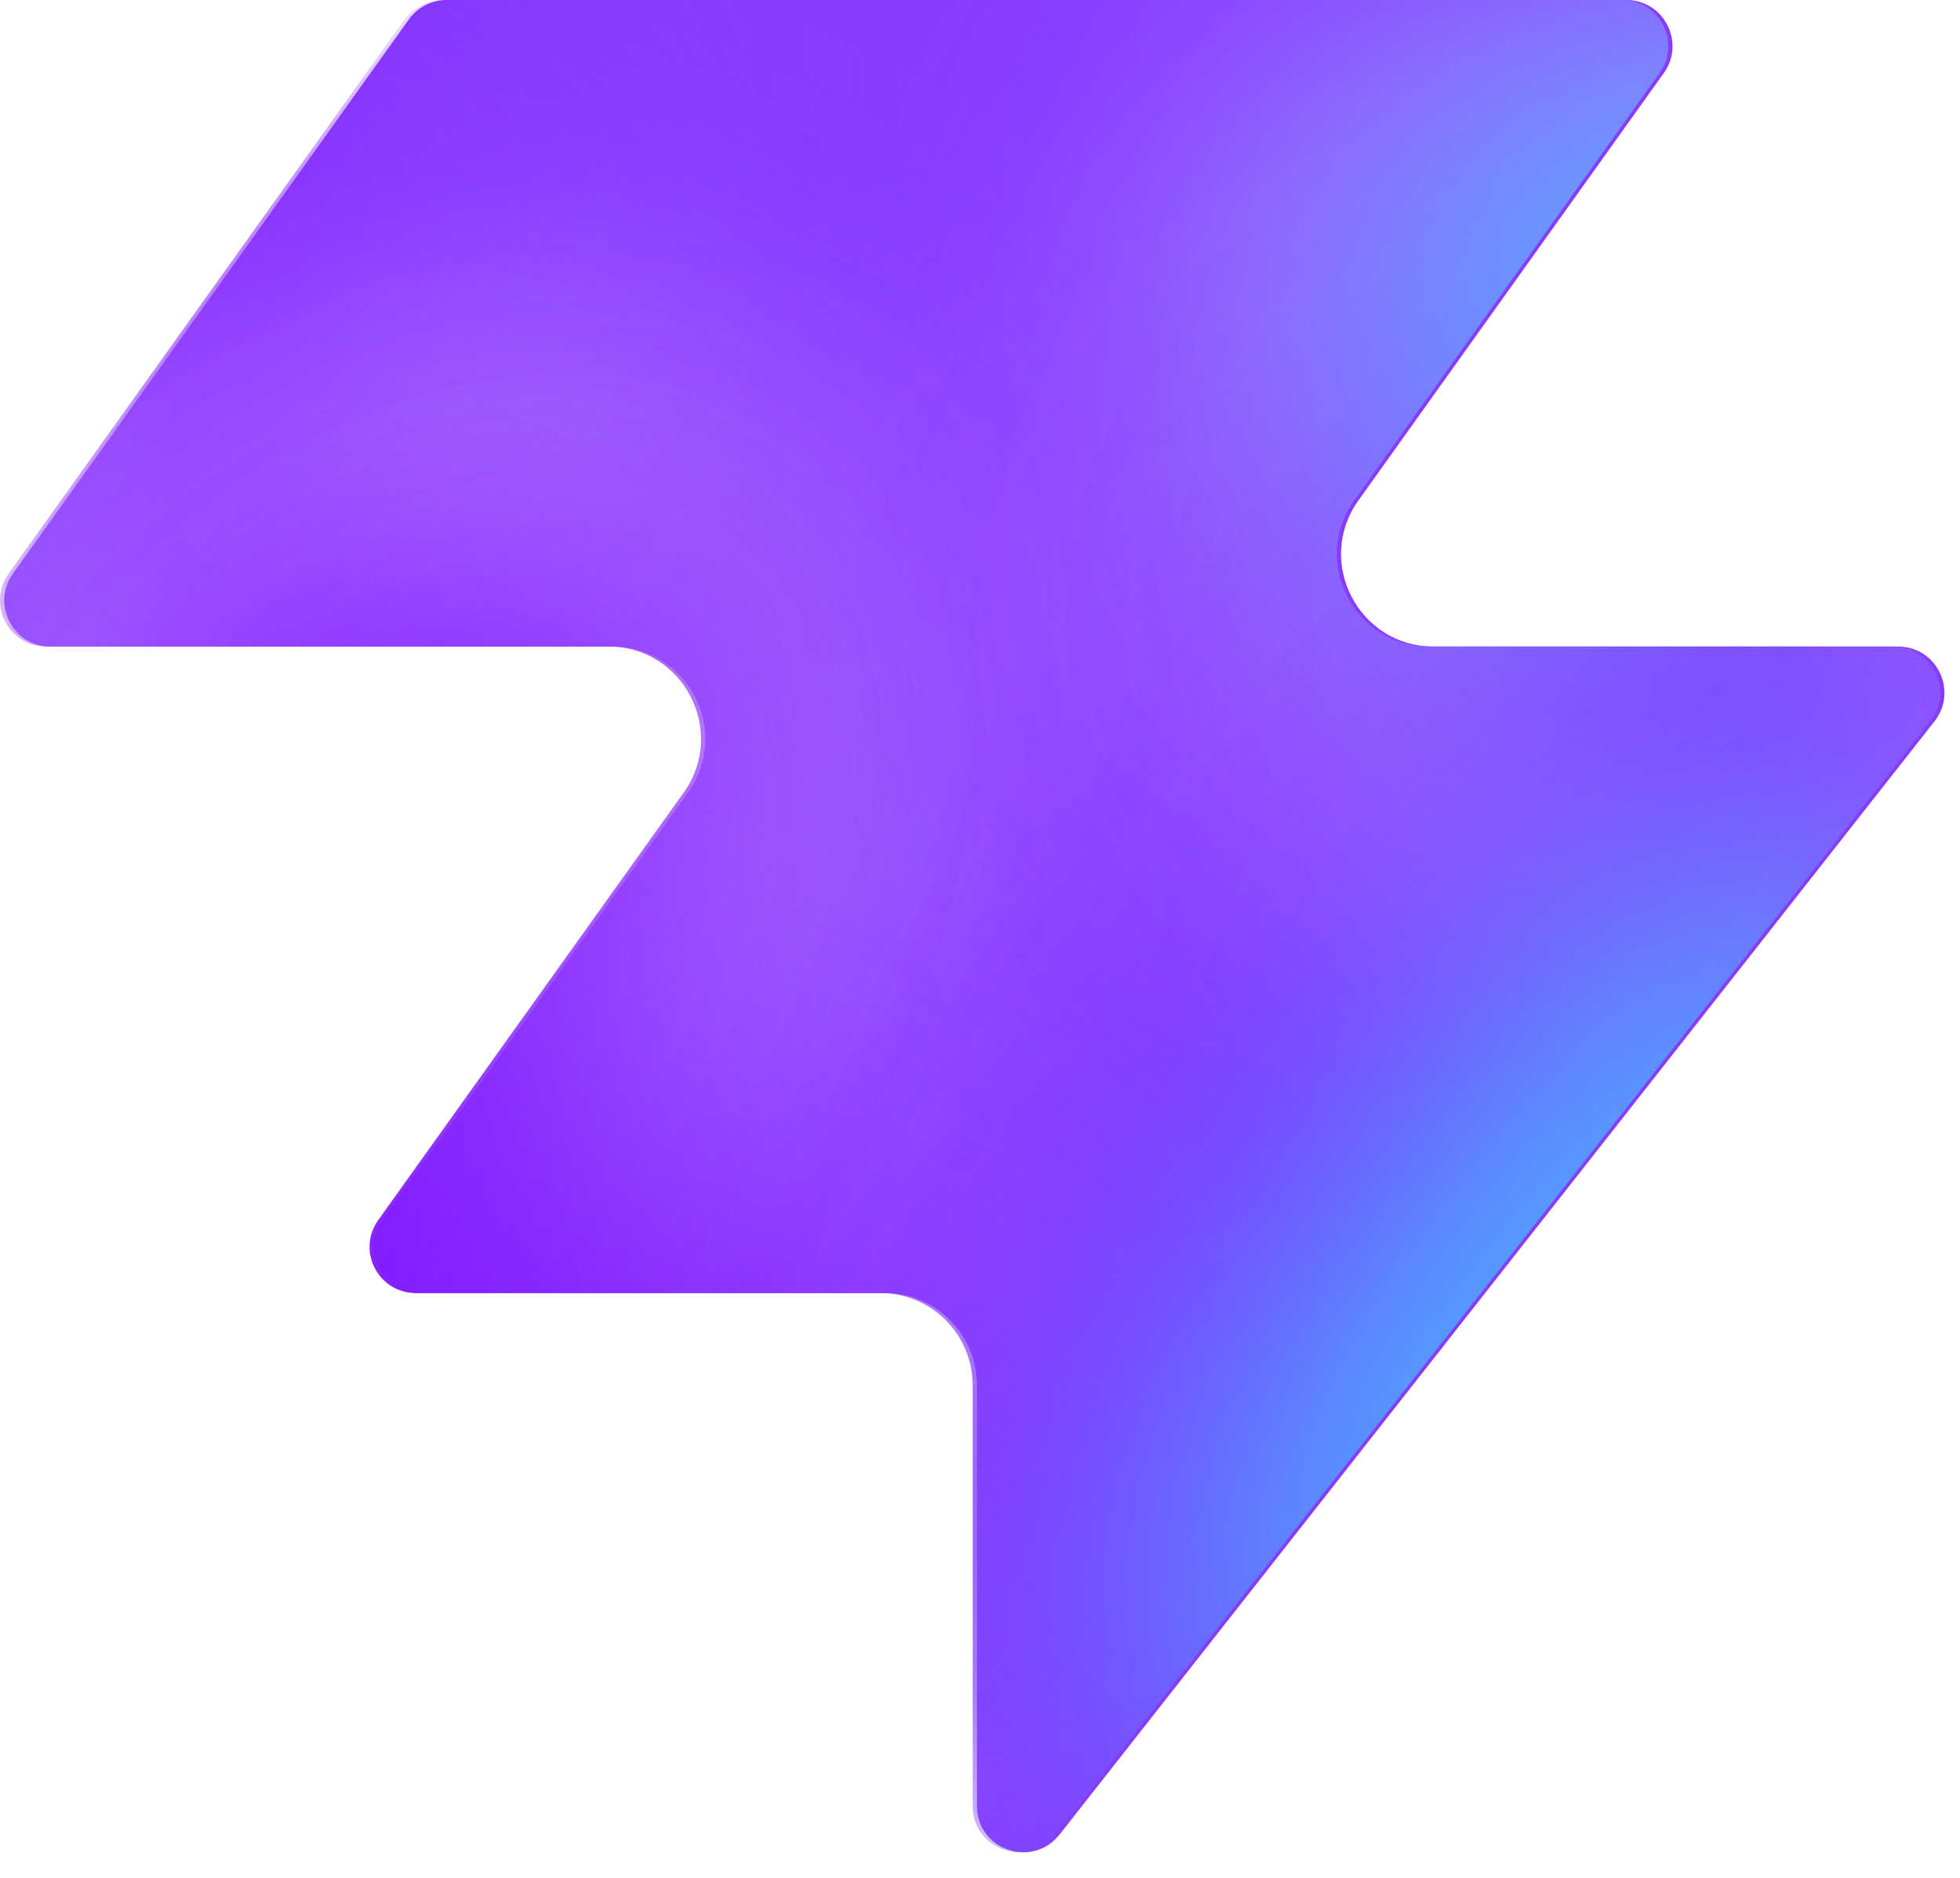
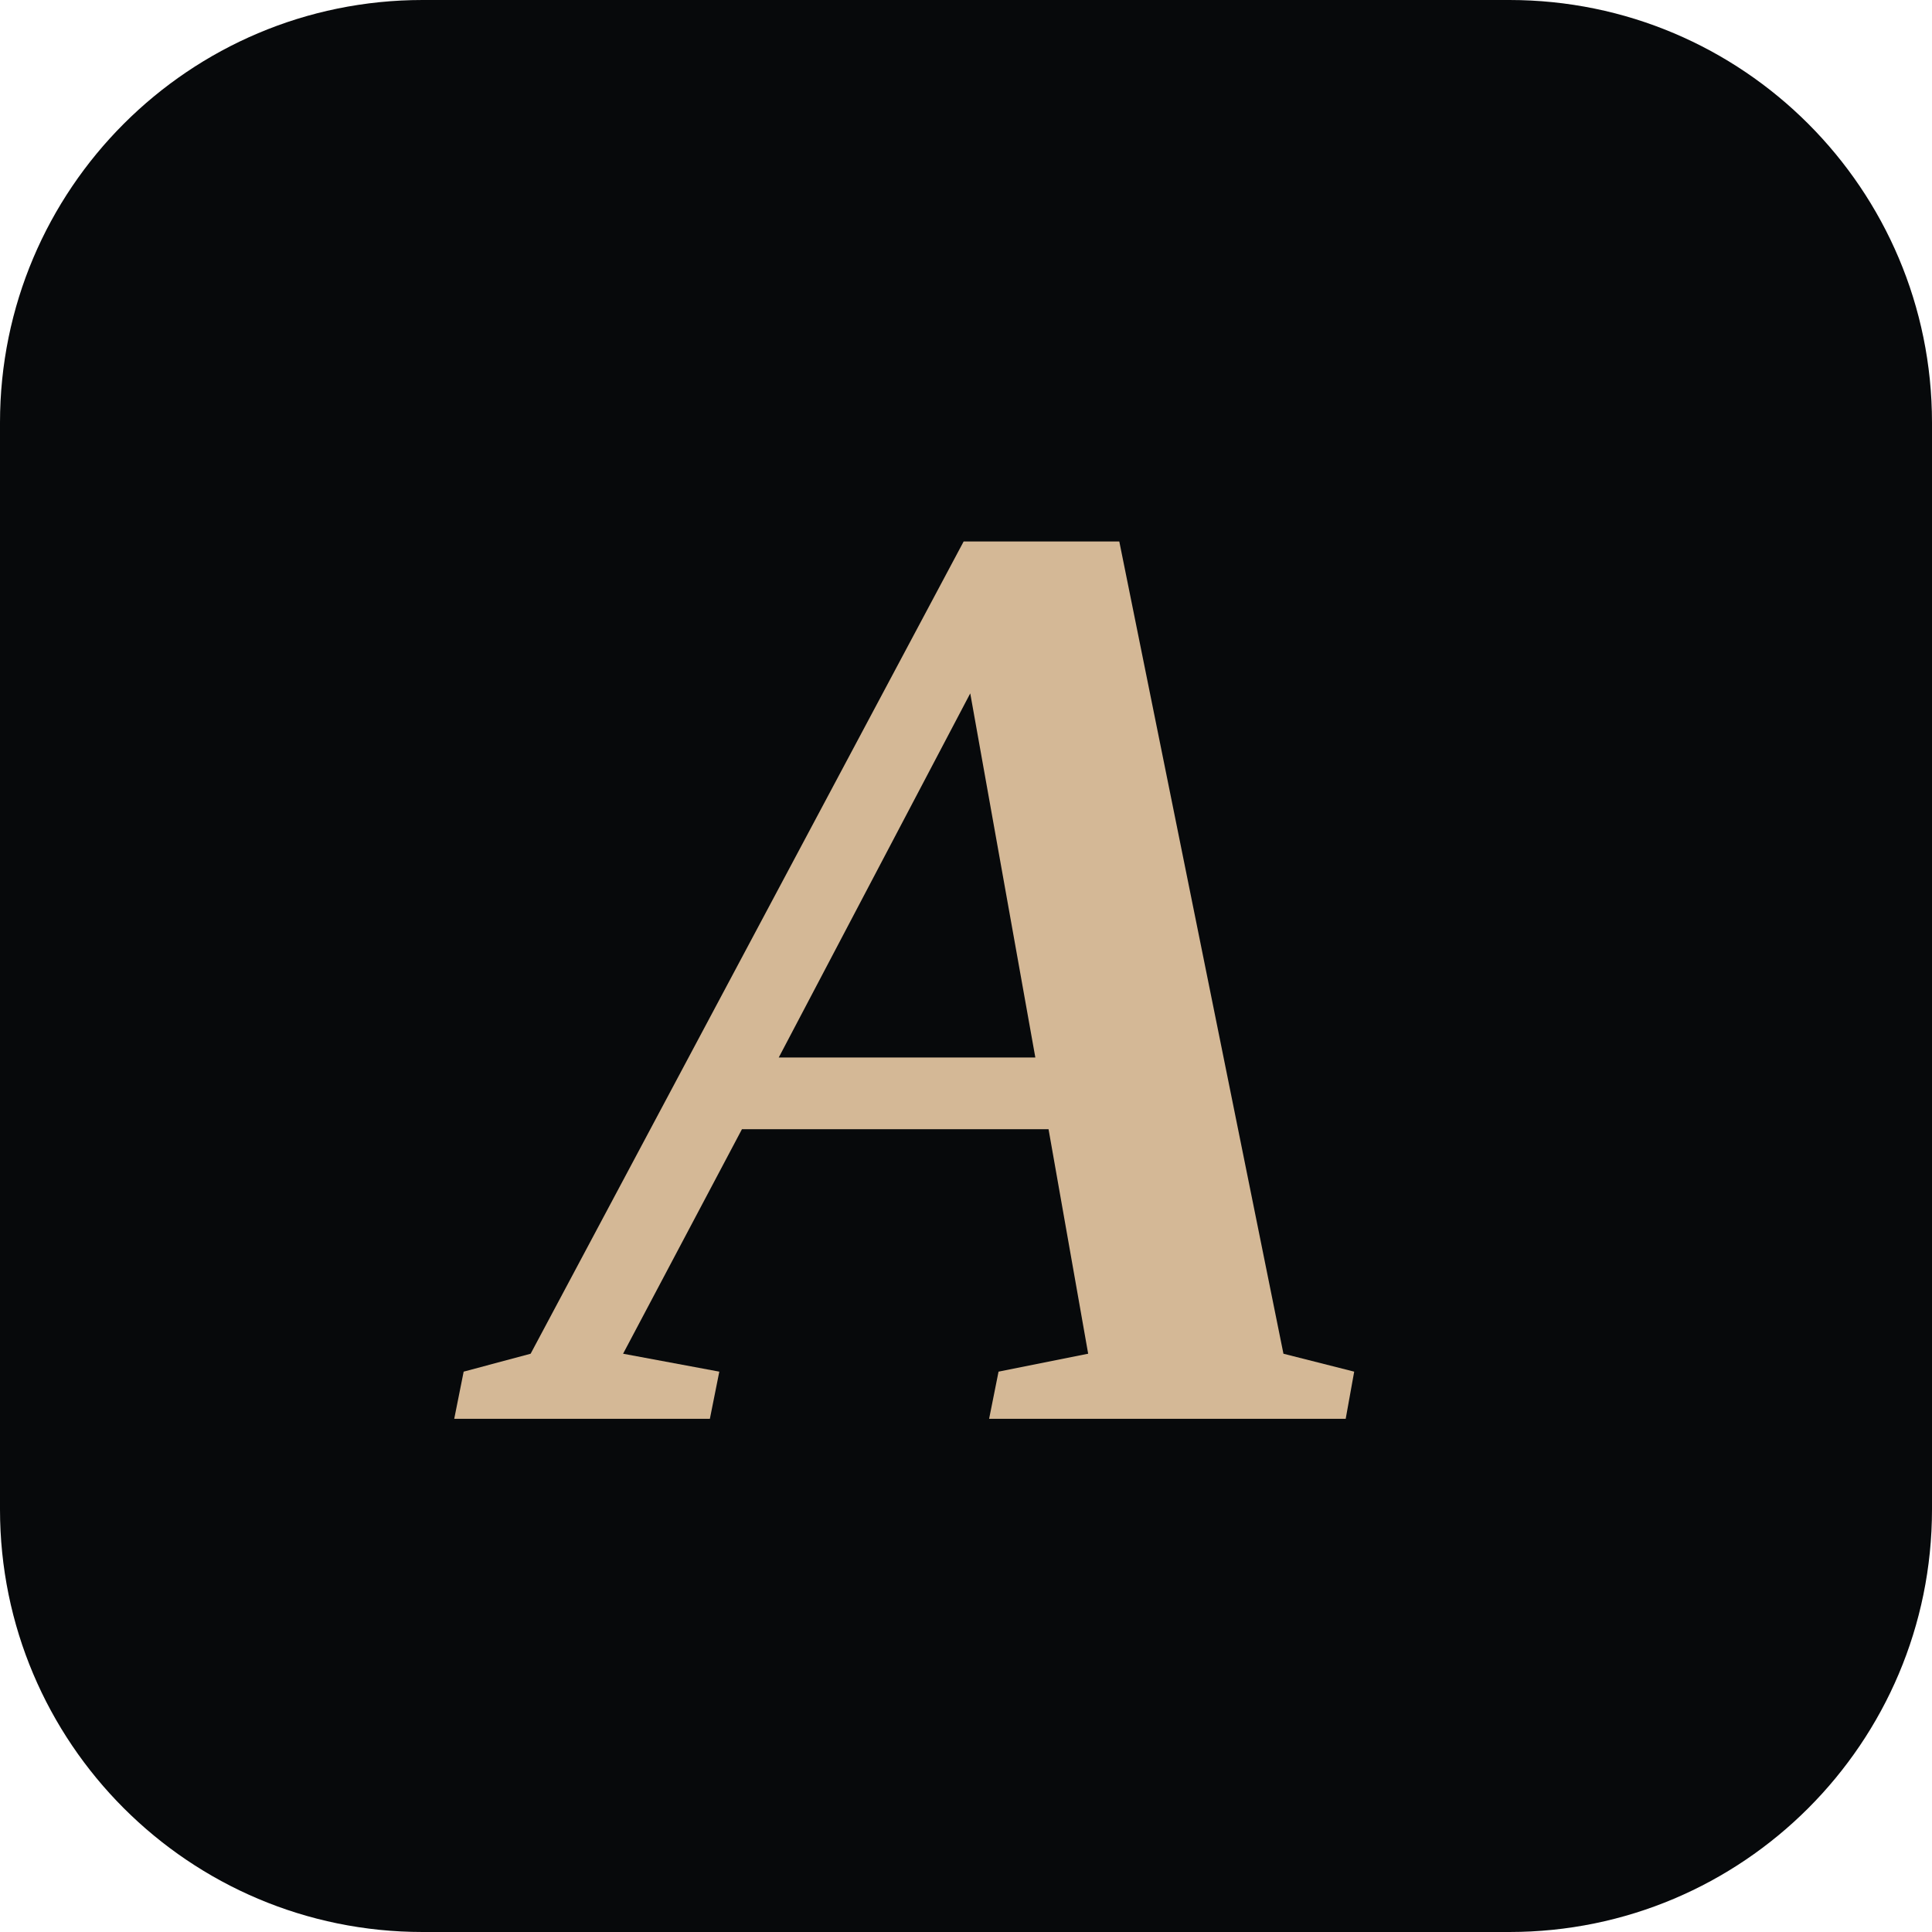
- <svg xmlns="http://www.w3.org/2000/svg" width="48" height="46" fill="none" viewBox="0 0 48 46">
-   <path fill="#863bff" d="M25.946 44.938c-.664.845-2.021.375-2.021-.698V33.937a2.26 2.26 0 0 0-2.262-2.262H10.287c-.92 0-1.456-1.04-.92-1.788l7.48-10.471c1.07-1.497 0-3.578-1.842-3.578H1.237c-.92 0-1.456-1.04-.92-1.788L10.013.474c.214-.297.556-.474.92-.474h28.894c.92 0 1.456 1.04.92 1.788l-7.48 10.471c-1.07 1.498 0 3.579 1.842 3.579h11.377c.943 0 1.473 1.088.89 1.83L25.947 44.94z" style="fill:#863bff;fill:color(display-p3 .525 .23 1);fill-opacity:1" />
-   <mask id="a" width="48" height="46" x="0" y="0" maskUnits="userSpaceOnUse" style="mask-type:alpha">
-     <path fill="#000" d="M25.842 44.938c-.664.844-2.021.375-2.021-.698V33.937a2.26 2.26 0 0 0-2.262-2.262H10.183c-.92 0-1.456-1.04-.92-1.788l7.48-10.471c1.07-1.498 0-3.579-1.842-3.579H1.133c-.92 0-1.456-1.04-.92-1.787L9.91.473c.214-.297.556-.474.92-.474h28.894c.92 0 1.456 1.04.92 1.788l-7.48 10.471c-1.07 1.498 0 3.578 1.842 3.578h11.377c.943 0 1.473 1.088.89 1.832L25.843 44.94z" style="fill:#000;fill-opacity:1" />
-   </mask>
-   <g mask="url(#a)">
-     <g filter="url(#b)">
-       <ellipse cx="5.508" cy="14.704" fill="#ede6ff" rx="5.508" ry="14.704" style="fill:#ede6ff;fill:color(display-p3 .927 .903 1);fill-opacity:1" transform="matrix(.00324 1 1 -.00324 -4.47 31.516)" />
-     </g>
-     <g filter="url(#c)">
-       <ellipse cx="10.399" cy="29.851" fill="#ede6ff" rx="10.399" ry="29.851" style="fill:#ede6ff;fill:color(display-p3 .927 .903 1);fill-opacity:1" transform="matrix(.00324 1 1 -.00324 -39.328 7.883)" />
-     </g>
-     <g filter="url(#d)">
-       <ellipse cx="5.508" cy="30.487" fill="#7e14ff" rx="5.508" ry="30.487" style="fill:#7e14ff;fill:color(display-p3 .492 .077 1);fill-opacity:1" transform="rotate(89.814 -25.913 -14.639)scale(1 -1)" />
-     </g>
-     <g filter="url(#e)">
-       <ellipse cx="5.508" cy="30.599" fill="#7e14ff" rx="5.508" ry="30.599" style="fill:#7e14ff;fill:color(display-p3 .492 .077 1);fill-opacity:1" transform="rotate(89.814 -32.644 -3.334)scale(1 -1)" />
-     </g>
-     <g filter="url(#f)">
-       <ellipse cx="5.508" cy="30.599" fill="#7e14ff" rx="5.508" ry="30.599" style="fill:#7e14ff;fill:color(display-p3 .492 .077 1);fill-opacity:1" transform="matrix(.00324 1 1 -.00324 -34.34 30.47)" />
-     </g>
-     <g filter="url(#g)">
-       <ellipse cx="14.072" cy="22.078" fill="#ede6ff" rx="14.072" ry="22.078" style="fill:#ede6ff;fill:color(display-p3 .927 .903 1);fill-opacity:1" transform="rotate(93.35 24.506 48.493)scale(-1 1)" />
-     </g>
-     <g filter="url(#h)">
-       <ellipse cx="3.47" cy="21.501" fill="#7e14ff" rx="3.47" ry="21.501" style="fill:#7e14ff;fill:color(display-p3 .492 .077 1);fill-opacity:1" transform="rotate(89.009 28.708 47.59)scale(-1 1)" />
-     </g>
-     <g filter="url(#i)">
-       <ellipse cx="3.47" cy="21.501" fill="#7e14ff" rx="3.47" ry="21.501" style="fill:#7e14ff;fill:color(display-p3 .492 .077 1);fill-opacity:1" transform="rotate(89.009 28.708 47.59)scale(-1 1)" />
-     </g>
-     <g filter="url(#j)">
-       <ellipse cx=".387" cy="8.972" fill="#7e14ff" rx="4.407" ry="29.108" style="fill:#7e14ff;fill:color(display-p3 .492 .077 1);fill-opacity:1" transform="rotate(39.51 .387 8.972)" />
-     </g>
-     <g filter="url(#k)">
-       <ellipse cx="47.523" cy="-6.092" fill="#7e14ff" rx="4.407" ry="29.108" style="fill:#7e14ff;fill:color(display-p3 .492 .077 1);fill-opacity:1" transform="rotate(37.892 47.523 -6.092)" />
-     </g>
-     <g filter="url(#l)">
-       <ellipse cx="41.412" cy="6.333" fill="#47bfff" rx="5.971" ry="9.665" style="fill:#47bfff;fill:color(display-p3 .28 .748 1);fill-opacity:1" transform="rotate(37.892 41.412 6.333)" />
-     </g>
-     <g filter="url(#m)">
-       <ellipse cx="-1.879" cy="38.332" fill="#7e14ff" rx="4.407" ry="29.108" style="fill:#7e14ff;fill:color(display-p3 .492 .077 1);fill-opacity:1" transform="rotate(37.892 -1.88 38.332)" />
-     </g>
-     <g filter="url(#n)">
-       <ellipse cx="-1.879" cy="38.332" fill="#7e14ff" rx="4.407" ry="29.108" style="fill:#7e14ff;fill:color(display-p3 .492 .077 1);fill-opacity:1" transform="rotate(37.892 -1.88 38.332)" />
-     </g>
-     <g filter="url(#o)">
-       <ellipse cx="35.651" cy="29.907" fill="#7e14ff" rx="4.407" ry="29.108" style="fill:#7e14ff;fill:color(display-p3 .492 .077 1);fill-opacity:1" transform="rotate(37.892 35.651 29.907)" />
-     </g>
-     <g filter="url(#p)">
-       <ellipse cx="38.418" cy="32.4" fill="#47bfff" rx="5.971" ry="15.297" style="fill:#47bfff;fill:color(display-p3 .28 .748 1);fill-opacity:1" transform="rotate(37.892 38.418 32.4)" />
-     </g>
-   </g>
-   <defs>
-     <filter id="b" width="60.045" height="41.654" x="-19.77" y="16.149" color-interpolation-filters="sRGB" filterUnits="userSpaceOnUse">
-       <feFlood flood-opacity="0" result="BackgroundImageFix" />
-       <feBlend in="SourceGraphic" in2="BackgroundImageFix" result="shape" />
-       <feGaussianBlur result="effect1_foregroundBlur_2002_17158" stdDeviation="7.659" />
-     </filter>
-     <filter id="c" width="90.34" height="51.437" x="-54.613" y="-7.533" color-interpolation-filters="sRGB" filterUnits="userSpaceOnUse">
-       <feFlood flood-opacity="0" result="BackgroundImageFix" />
-       <feBlend in="SourceGraphic" in2="BackgroundImageFix" result="shape" />
-       <feGaussianBlur result="effect1_foregroundBlur_2002_17158" stdDeviation="7.659" />
-     </filter>
-     <filter id="d" width="79.355" height="29.4" x="-49.64" y="2.03" color-interpolation-filters="sRGB" filterUnits="userSpaceOnUse">
-       <feFlood flood-opacity="0" result="BackgroundImageFix" />
-       <feBlend in="SourceGraphic" in2="BackgroundImageFix" result="shape" />
-       <feGaussianBlur result="effect1_foregroundBlur_2002_17158" stdDeviation="4.596" />
-     </filter>
-     <filter id="e" width="79.579" height="29.4" x="-45.045" y="20.029" color-interpolation-filters="sRGB" filterUnits="userSpaceOnUse">
-       <feFlood flood-opacity="0" result="BackgroundImageFix" />
-       <feBlend in="SourceGraphic" in2="BackgroundImageFix" result="shape" />
-       <feGaussianBlur result="effect1_foregroundBlur_2002_17158" stdDeviation="4.596" />
-     </filter>
-     <filter id="f" width="79.579" height="29.4" x="-43.513" y="21.178" color-interpolation-filters="sRGB" filterUnits="userSpaceOnUse">
-       <feFlood flood-opacity="0" result="BackgroundImageFix" />
-       <feBlend in="SourceGraphic" in2="BackgroundImageFix" result="shape" />
-       <feGaussianBlur result="effect1_foregroundBlur_2002_17158" stdDeviation="4.596" />
-     </filter>
-     <filter id="g" width="74.749" height="58.852" x="15.756" y="-17.901" color-interpolation-filters="sRGB" filterUnits="userSpaceOnUse">
-       <feFlood flood-opacity="0" result="BackgroundImageFix" />
-       <feBlend in="SourceGraphic" in2="BackgroundImageFix" result="shape" />
-       <feGaussianBlur result="effect1_foregroundBlur_2002_17158" stdDeviation="7.659" />
-     </filter>
-     <filter id="h" width="61.377" height="25.362" x="23.548" y="2.284" color-interpolation-filters="sRGB" filterUnits="userSpaceOnUse">
-       <feFlood flood-opacity="0" result="BackgroundImageFix" />
-       <feBlend in="SourceGraphic" in2="BackgroundImageFix" result="shape" />
-       <feGaussianBlur result="effect1_foregroundBlur_2002_17158" stdDeviation="4.596" />
-     </filter>
-     <filter id="i" width="61.377" height="25.362" x="23.548" y="2.284" color-interpolation-filters="sRGB" filterUnits="userSpaceOnUse">
-       <feFlood flood-opacity="0" result="BackgroundImageFix" />
-       <feBlend in="SourceGraphic" in2="BackgroundImageFix" result="shape" />
-       <feGaussianBlur result="effect1_foregroundBlur_2002_17158" stdDeviation="4.596" />
-     </filter>
-     <filter id="j" width="56.045" height="63.649" x="-27.636" y="-22.853" color-interpolation-filters="sRGB" filterUnits="userSpaceOnUse">
-       <feFlood flood-opacity="0" result="BackgroundImageFix" />
-       <feBlend in="SourceGraphic" in2="BackgroundImageFix" result="shape" />
-       <feGaussianBlur result="effect1_foregroundBlur_2002_17158" stdDeviation="4.596" />
-     </filter>
-     <filter id="k" width="54.814" height="64.646" x="20.116" y="-38.415" color-interpolation-filters="sRGB" filterUnits="userSpaceOnUse">
-       <feFlood flood-opacity="0" result="BackgroundImageFix" />
-       <feBlend in="SourceGraphic" in2="BackgroundImageFix" result="shape" />
-       <feGaussianBlur result="effect1_foregroundBlur_2002_17158" stdDeviation="4.596" />
-     </filter>
-     <filter id="l" width="33.541" height="35.313" x="24.641" y="-11.323" color-interpolation-filters="sRGB" filterUnits="userSpaceOnUse">
-       <feFlood flood-opacity="0" result="BackgroundImageFix" />
-       <feBlend in="SourceGraphic" in2="BackgroundImageFix" result="shape" />
-       <feGaussianBlur result="effect1_foregroundBlur_2002_17158" stdDeviation="4.596" />
-     </filter>
-     <filter id="m" width="54.814" height="64.646" x="-29.286" y="6.009" color-interpolation-filters="sRGB" filterUnits="userSpaceOnUse">
-       <feFlood flood-opacity="0" result="BackgroundImageFix" />
-       <feBlend in="SourceGraphic" in2="BackgroundImageFix" result="shape" />
-       <feGaussianBlur result="effect1_foregroundBlur_2002_17158" stdDeviation="4.596" />
-     </filter>
-     <filter id="n" width="54.814" height="64.646" x="-29.286" y="6.009" color-interpolation-filters="sRGB" filterUnits="userSpaceOnUse">
-       <feFlood flood-opacity="0" result="BackgroundImageFix" />
-       <feBlend in="SourceGraphic" in2="BackgroundImageFix" result="shape" />
-       <feGaussianBlur result="effect1_foregroundBlur_2002_17158" stdDeviation="4.596" />
-     </filter>
-     <filter id="o" width="54.814" height="64.646" x="8.244" y="-2.416" color-interpolation-filters="sRGB" filterUnits="userSpaceOnUse">
-       <feFlood flood-opacity="0" result="BackgroundImageFix" />
-       <feBlend in="SourceGraphic" in2="BackgroundImageFix" result="shape" />
-       <feGaussianBlur result="effect1_foregroundBlur_2002_17158" stdDeviation="4.596" />
-     </filter>
-     <filter id="p" width="39.409" height="43.623" x="18.713" y="10.588" color-interpolation-filters="sRGB" filterUnits="userSpaceOnUse">
-       <feFlood flood-opacity="0" result="BackgroundImageFix" />
-       <feBlend in="SourceGraphic" in2="BackgroundImageFix" result="shape" />
-       <feGaussianBlur result="effect1_foregroundBlur_2002_17158" stdDeviation="4.596" />
-     </filter>
-   </defs>
+ <svg xmlns="http://www.w3.org/2000/svg" viewBox="0 0 32 32" fill="none">
+   <rect width="32" height="32" rx="7" fill="#07090b" />
+   <text x="16" y="23.5" text-anchor="middle" font-family="Georgia, 'Times New Roman', serif" font-style="italic" font-weight="700" font-size="22" fill="#d4b896">A</text>
</svg>
